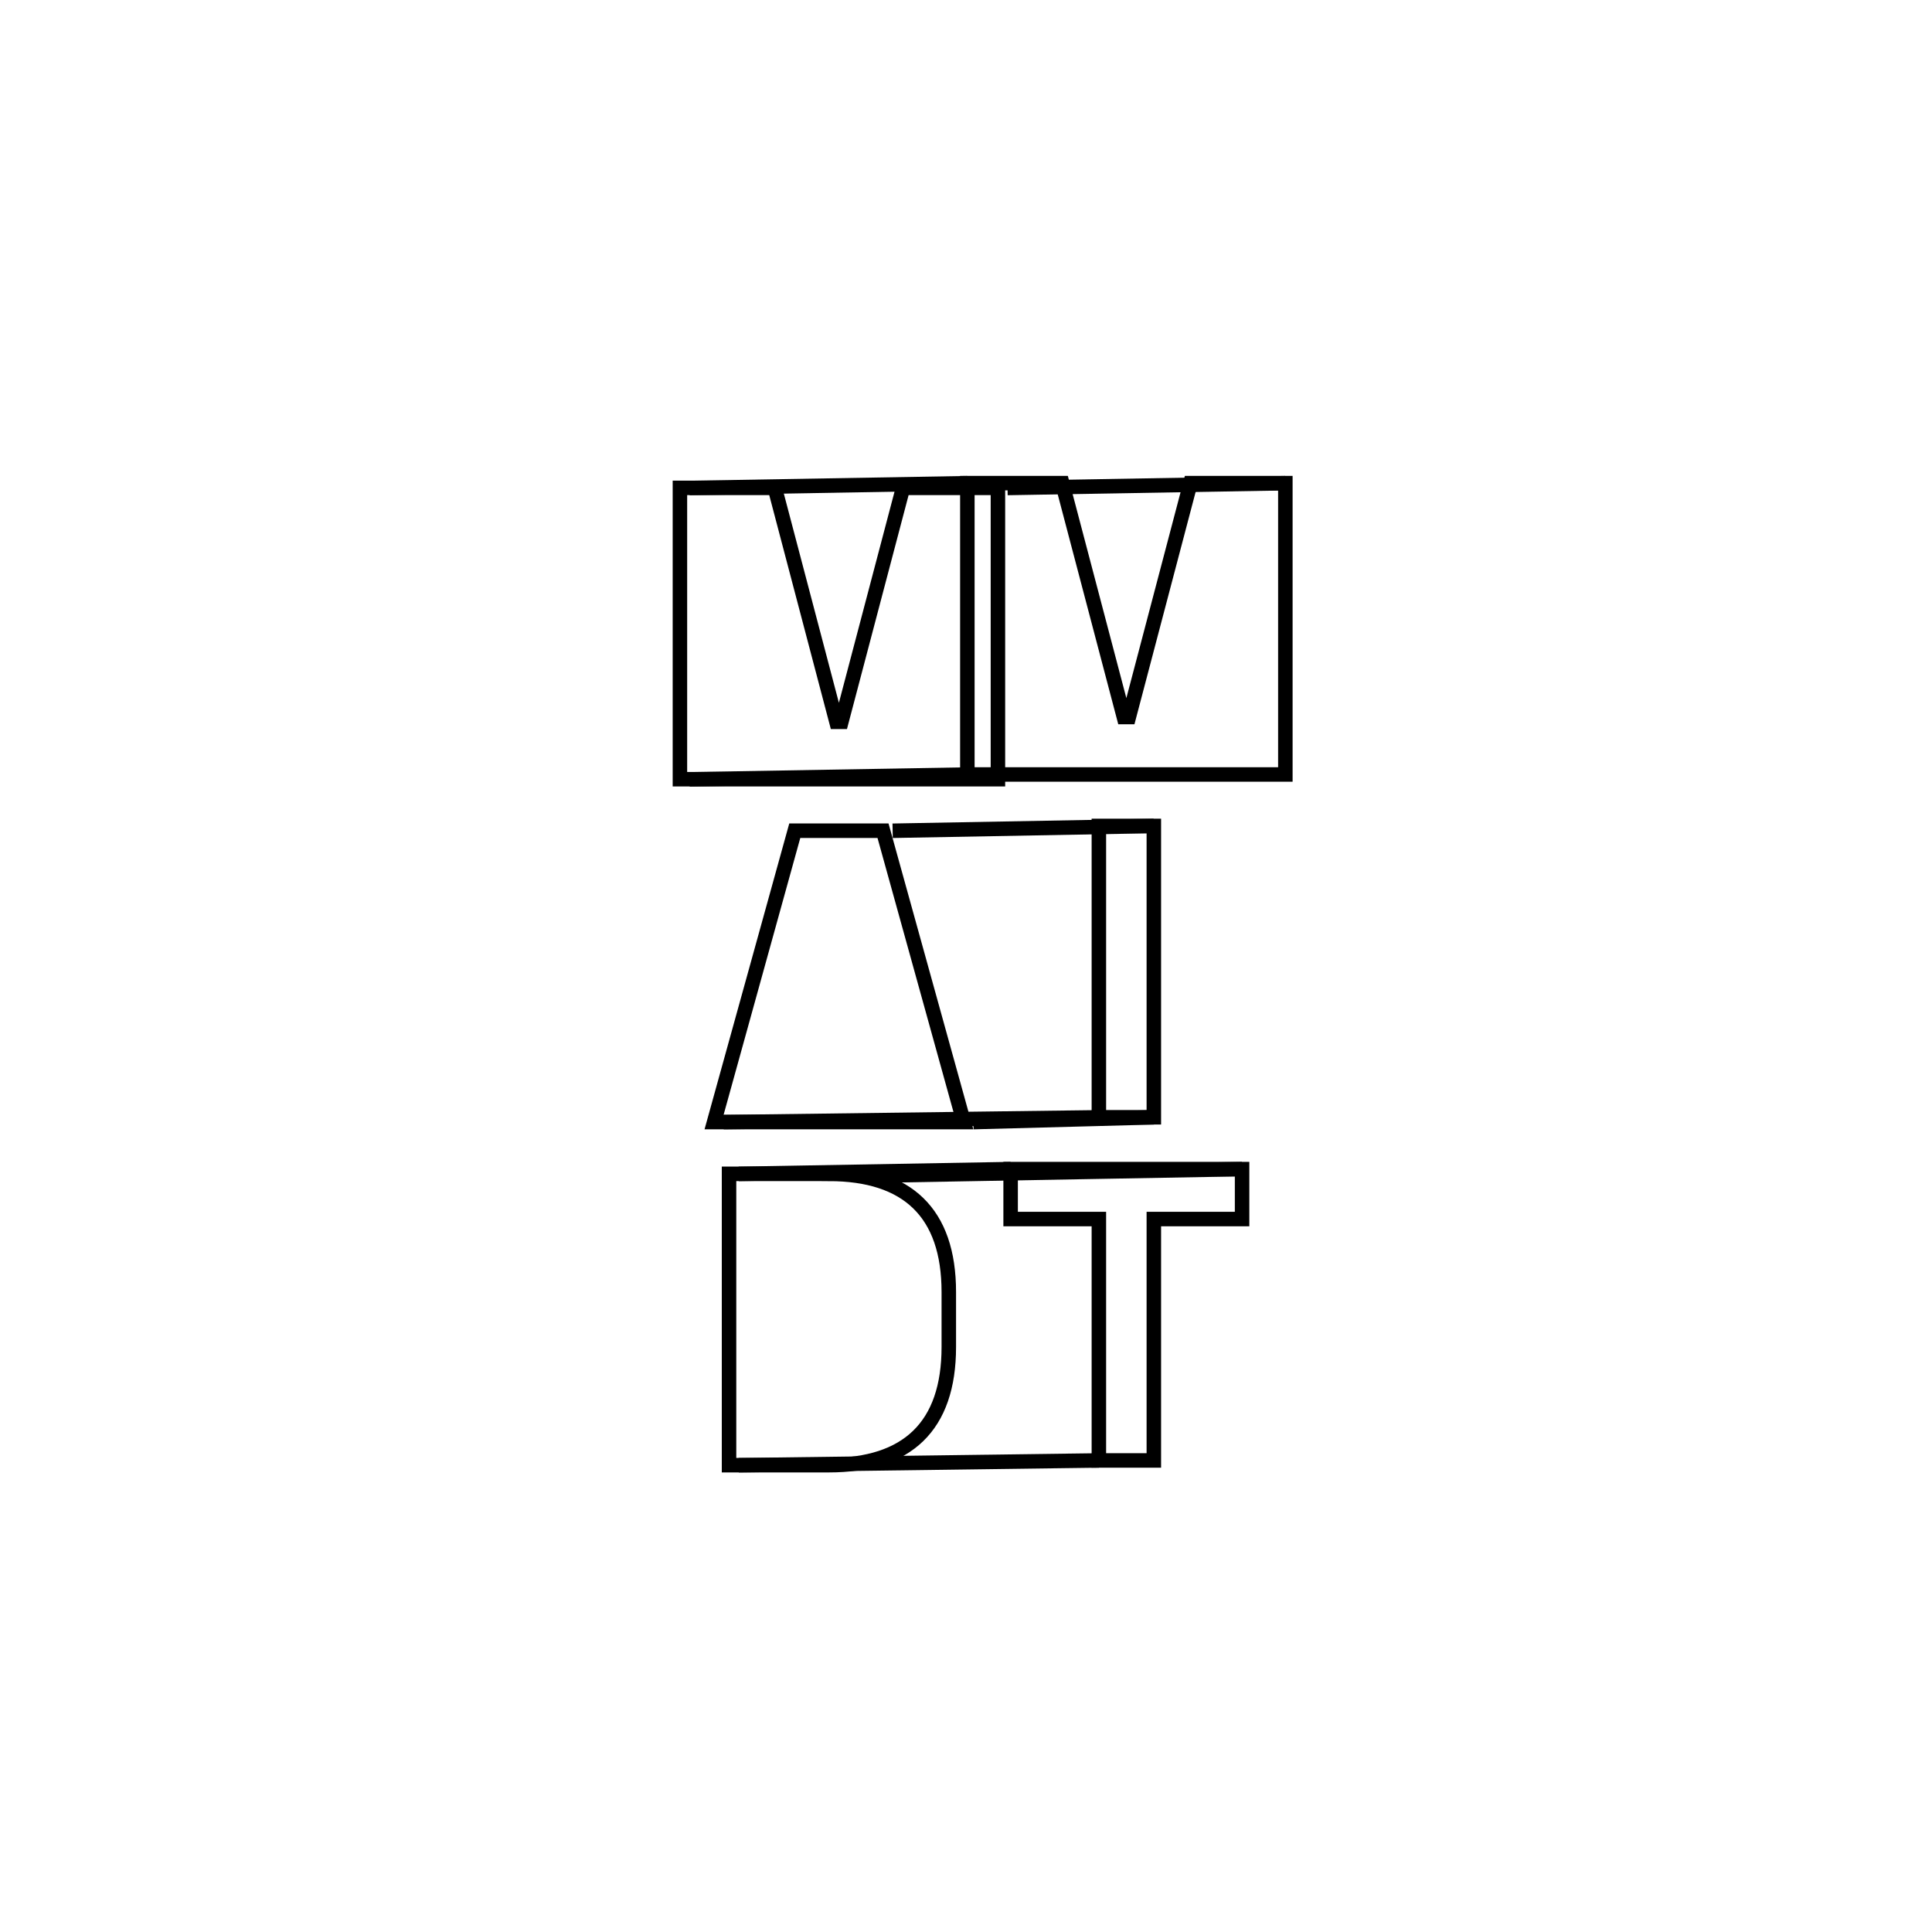
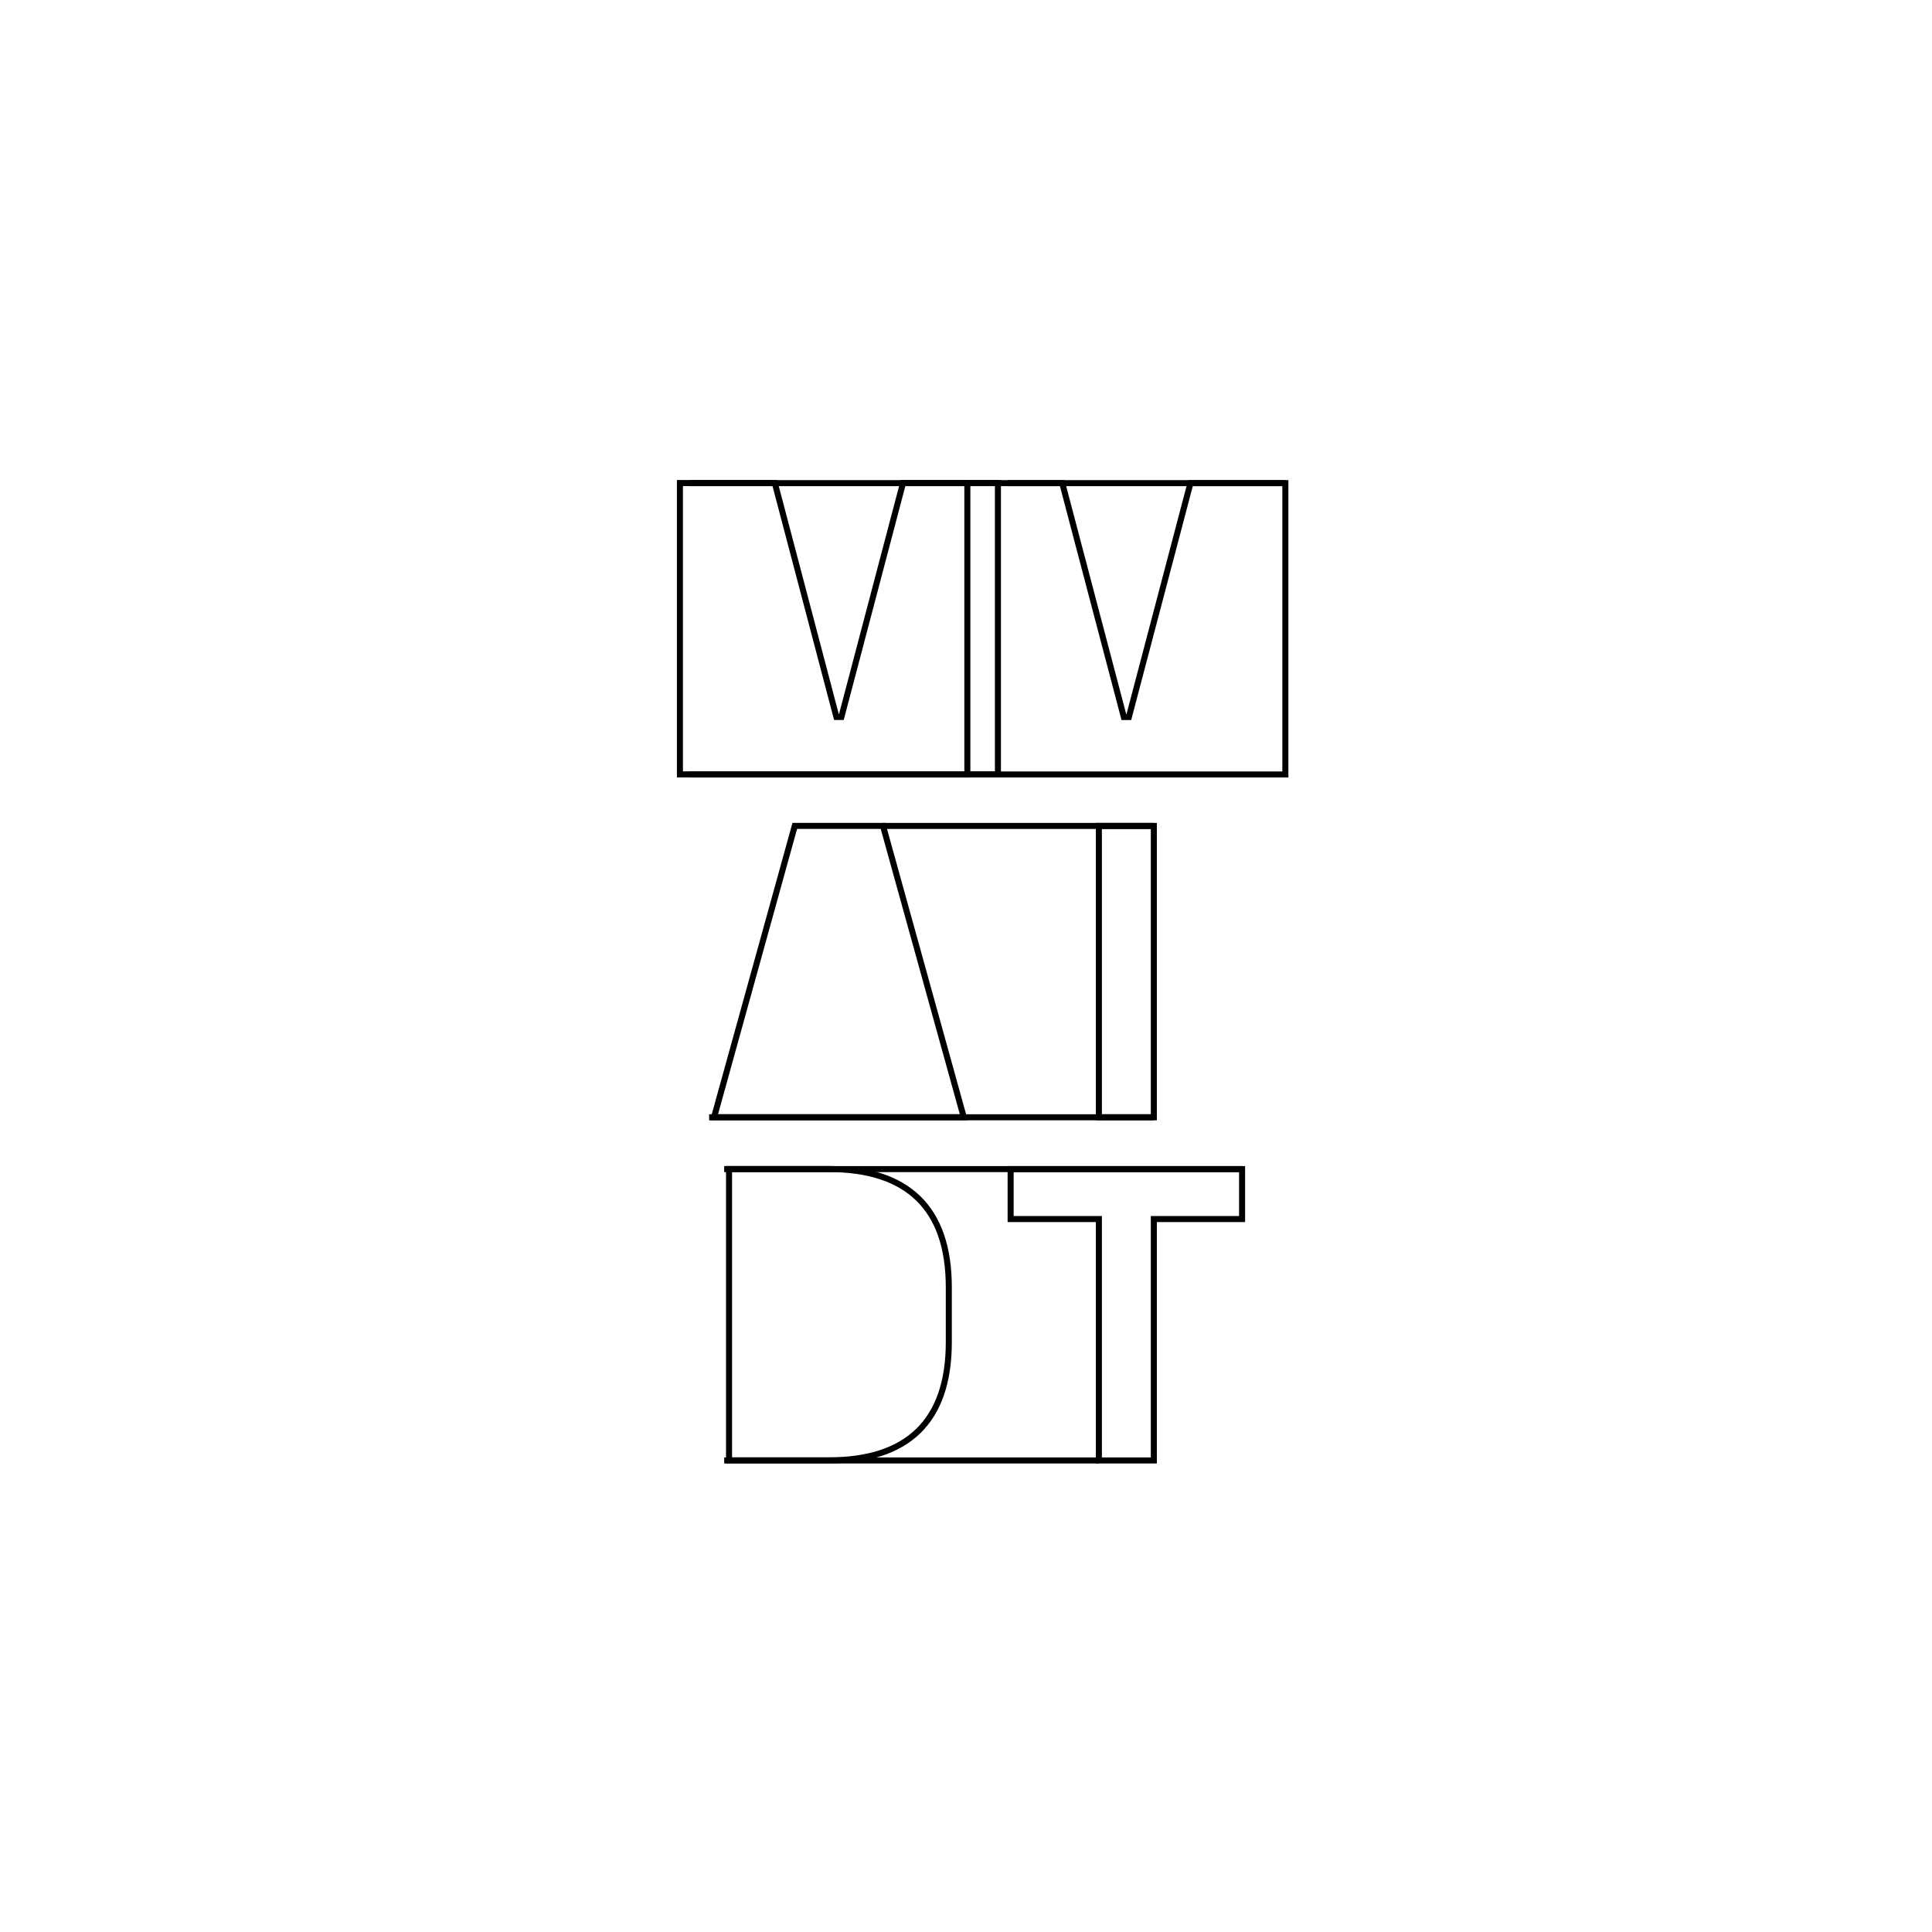
<svg xmlns="http://www.w3.org/2000/svg" id="Layer_1" viewBox="0 0 400 400">
  <defs>
-     <style>.cls-1{fill:none;stroke:#000;stroke-miterlimit:10;stroke-width:3px;}</style>
+     <style>.cls-1{fill:none;stroke:#000;stroke-miterlimit:10;stroke-width:1.25px;}</style>
  </defs>
  <g>
    <polygon class="cls-1" points="257.16 242.05 257.16 252.39 238.89 252.39 238.89 302.37 227.51 302.37 227.51 252.39 209.24 252.39 209.24 242.05 257.16 242.05" />
    <rect class="cls-1" x="227.51" y="171" width="11.38" height="60.32" />
    <polygon class="cls-1" points="219.93 100.03 232.68 148.45 233.72 148.45 246.47 100.03 266.12 100.03 266.12 160.35 255.09 160.35 241.56 160.35 224.84 160.35 211.31 160.35 200.28 160.35 200.28 100.03 219.93 100.03" />
  </g>
-   <path class="cls-1" d="M227.51,302.37l-74.57,.99m104.22-61.31l-77.25,1.38m29.34-1.38l-56.31,.99m74.57-11.71l-77.68,.99m89.05-.99l-37.35,.99m37.35-61.31l-54.07,.99m15.46-11.64l-57.51,.99m57.51-61.31l-57.51,.99m123.35-.99l-57.51,.99" />
+   <path class="cls-1" d="M227.51,302.37h-77.57m107.22-60.32h-85.54m37.62,0h-59.31m77.57-10.73h-80.68m92.05,0h-39.35m39.35-60.32h-56.07m17.46-10.65h-57.51m57.51-60.32h-57.51m123.35,0h-57.51" />
  <g>
-     <path class="cls-1" d="M171.62,243.04c16.2,0,24.82,8.01,24.82,24.47v11.37c0,16.46-8.62,24.47-24.82,24.47h-20.68v-60.32h20.68Z" />
-     <polygon class="cls-1" points="182.82 171.99 199.54 232.31 187.82 232.31 159.55 232.31 147.84 232.31 164.55 171.99 182.82 171.99" />
-     <polygon class="cls-1" points="160.42 101.01 173.17 149.44 174.2 149.44 186.96 101.01 206.61 101.01 206.61 161.33 195.58 161.33 182.05 161.33 165.33 161.33 151.8 161.33 140.77 161.33 140.77 101.01 160.42 101.01" />
+     <path class="cls-1" d="M171.62,242.04c16.2,0,24.82,8.01,24.82,24.47v11.37c0,16.46-8.62,24.47-24.82,24.47h-20.68v-60.32h20.68Z" />
+     <polygon class="cls-1" points="182.82 170.99 199.54 231.31 187.82 231.31 159.55 231.31 147.84 231.31 164.55 170.99 182.82 170.99" />
+     <polygon class="cls-1" points="160.42 100.01 173.17 148.44 174.2 148.44 186.96 100.01 206.61 100.01 206.61 160.33 195.58 160.33 182.05 160.33 165.33 160.33 151.8 160.33 140.77 160.33 140.77 100.01 160.42 100.01" />
  </g>
</svg>
